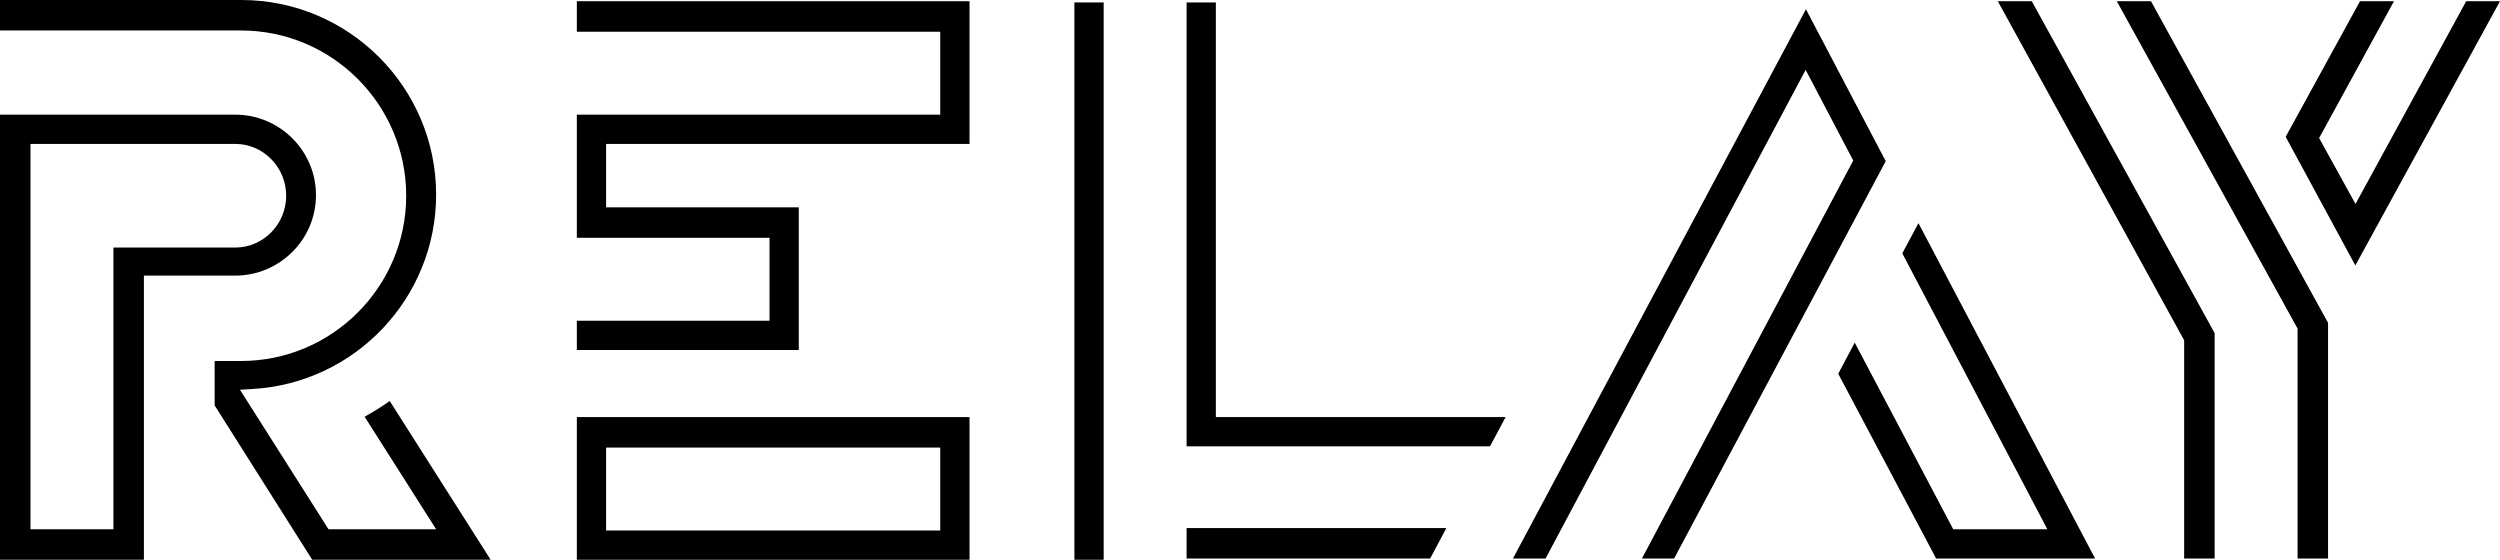
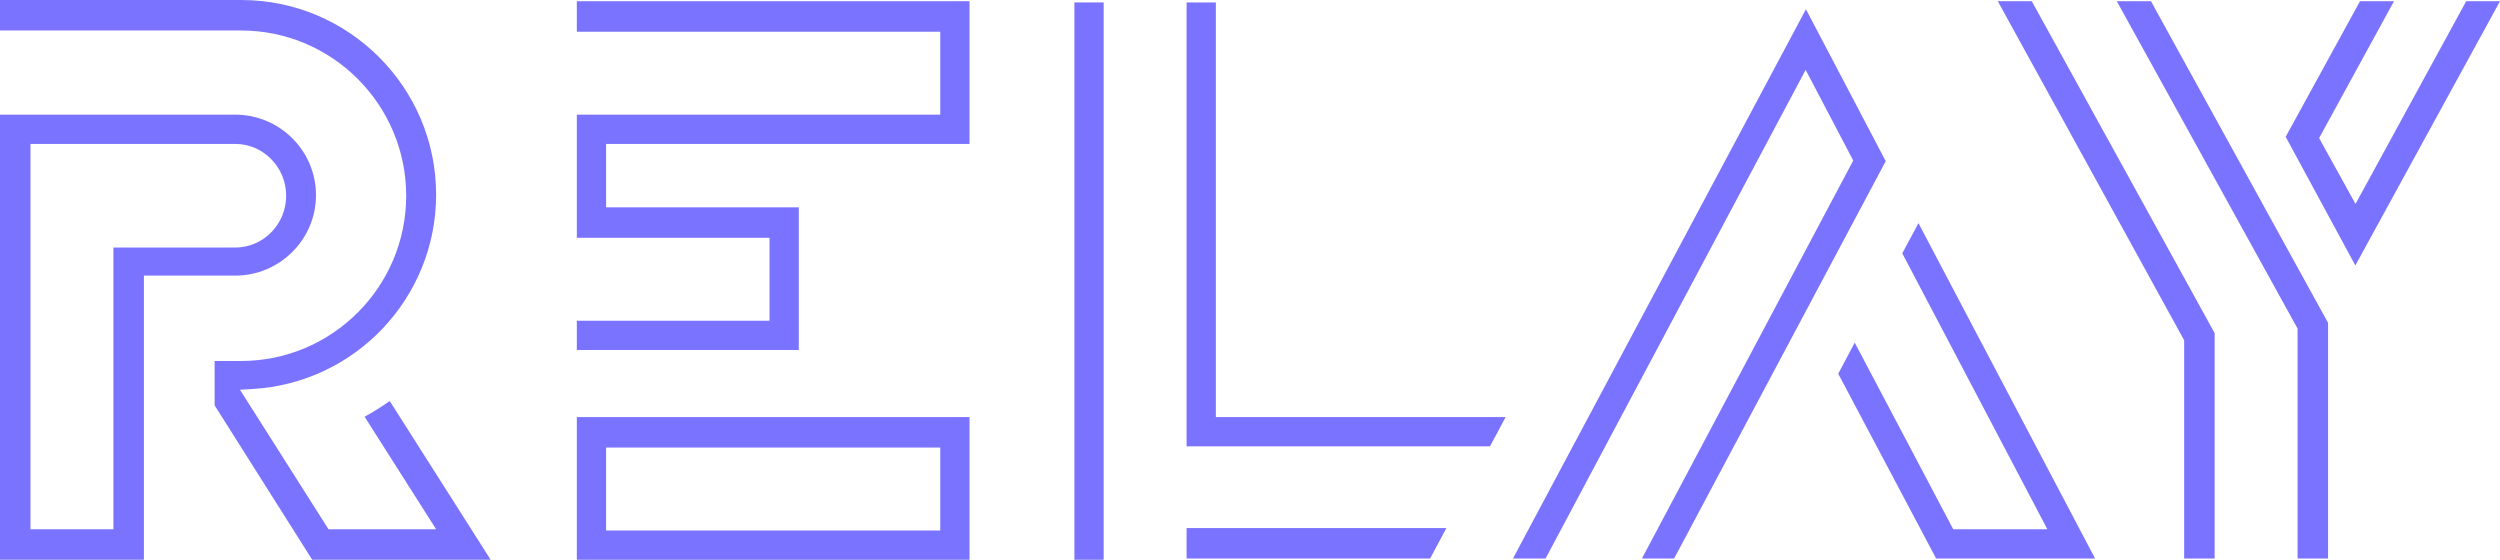
- <svg xmlns="http://www.w3.org/2000/svg" viewBox="0 0 2049.988 459">
+ <svg xmlns="http://www.w3.org/2000/svg" viewBox="0 0 2049.988 459" fill="#7a73ff">
  <path d="m1186.012 433h-213.012v25h199.696l13.329-25z" />
  <path d="m1667.802 1497c36.558 0 66.301-29.608 66.301-66s-29.742-66-66.301-66h-192.802v365h118v-233zm-99.802-23v231h-68v-316h167.802c23.074 0 41.847 19.065 41.847 42.5s-18.772 42.5-41.847 42.5z" transform="translate(-1475 -1271)" />
  <path d="m1877.339 1730-82.774-130.185a204.849 204.849 0 0 1 -20.6 12.883l52.812 83.084 5.86 9.219h-88.259l-1.762-2.785-65.386-103.027-5.46-8.619 10.214-.586c84.442-4.857 150.632-74.856 150.632-159.359 0-88.017-71.628-159.624-159.779-159.624h-197.837v25h197.662c74.667 0 135.412 60.785 135.412 135.5s-60.746 135.5-135.412 135.5h-21.662v36.41l80.014 126.59z" transform="translate(-1475 -1271)" />
  <path d="m881 2h24v457h-24z" />
  <path d="m1948 1613v117h322v-117zm298 31v62h-274v-68h274z" transform="translate(-1475 -1271)" />
  <path d="m497 124v-6h6.012 291.988v-117h-322v25h292.012 5.988v6 56 6h-5.988-292.012v101h152.012 5.988v6 56 6h-5.988-152.012v24h182v-117h-151.988-6.012v-6zm506.012 218h-6.012v-6-334h-24v364h248.794l12.808-24zm787.988-62.962v1.541 177.421h25v-184.829l-149.938-272.171h-.05-27.821l152.073 276.689zm93-9.603v1.547 187.018h25v-193.272l-145.211-263.728h-28.023l147.492 267.081zm47.372-51.77 118.616-216.665h-27.727l-85.515 156.644-5.234 9.586-5.284-9.558-22.971-41.554-1.597-2.888 1.584-2.894 59.812-109.336h-27.861l-60.961 111.181zm-213.4 240.335-144.848-275.011-13.261 24.746 114.346 217.473 4.624 8.792h-9.934-63.632-3.618l-1.689-3.199-79.097-149.843-13.519 25.506 80.287 151.536zm-237.113-450.425-240.253 450.425h26.745l207.938-390.686 5.332-10.019 5.276 10.049 32.279 61.477 1.472 2.804-1.485 2.799-171.803 323.576h26.396l173.537-325.849z" />
</svg>
